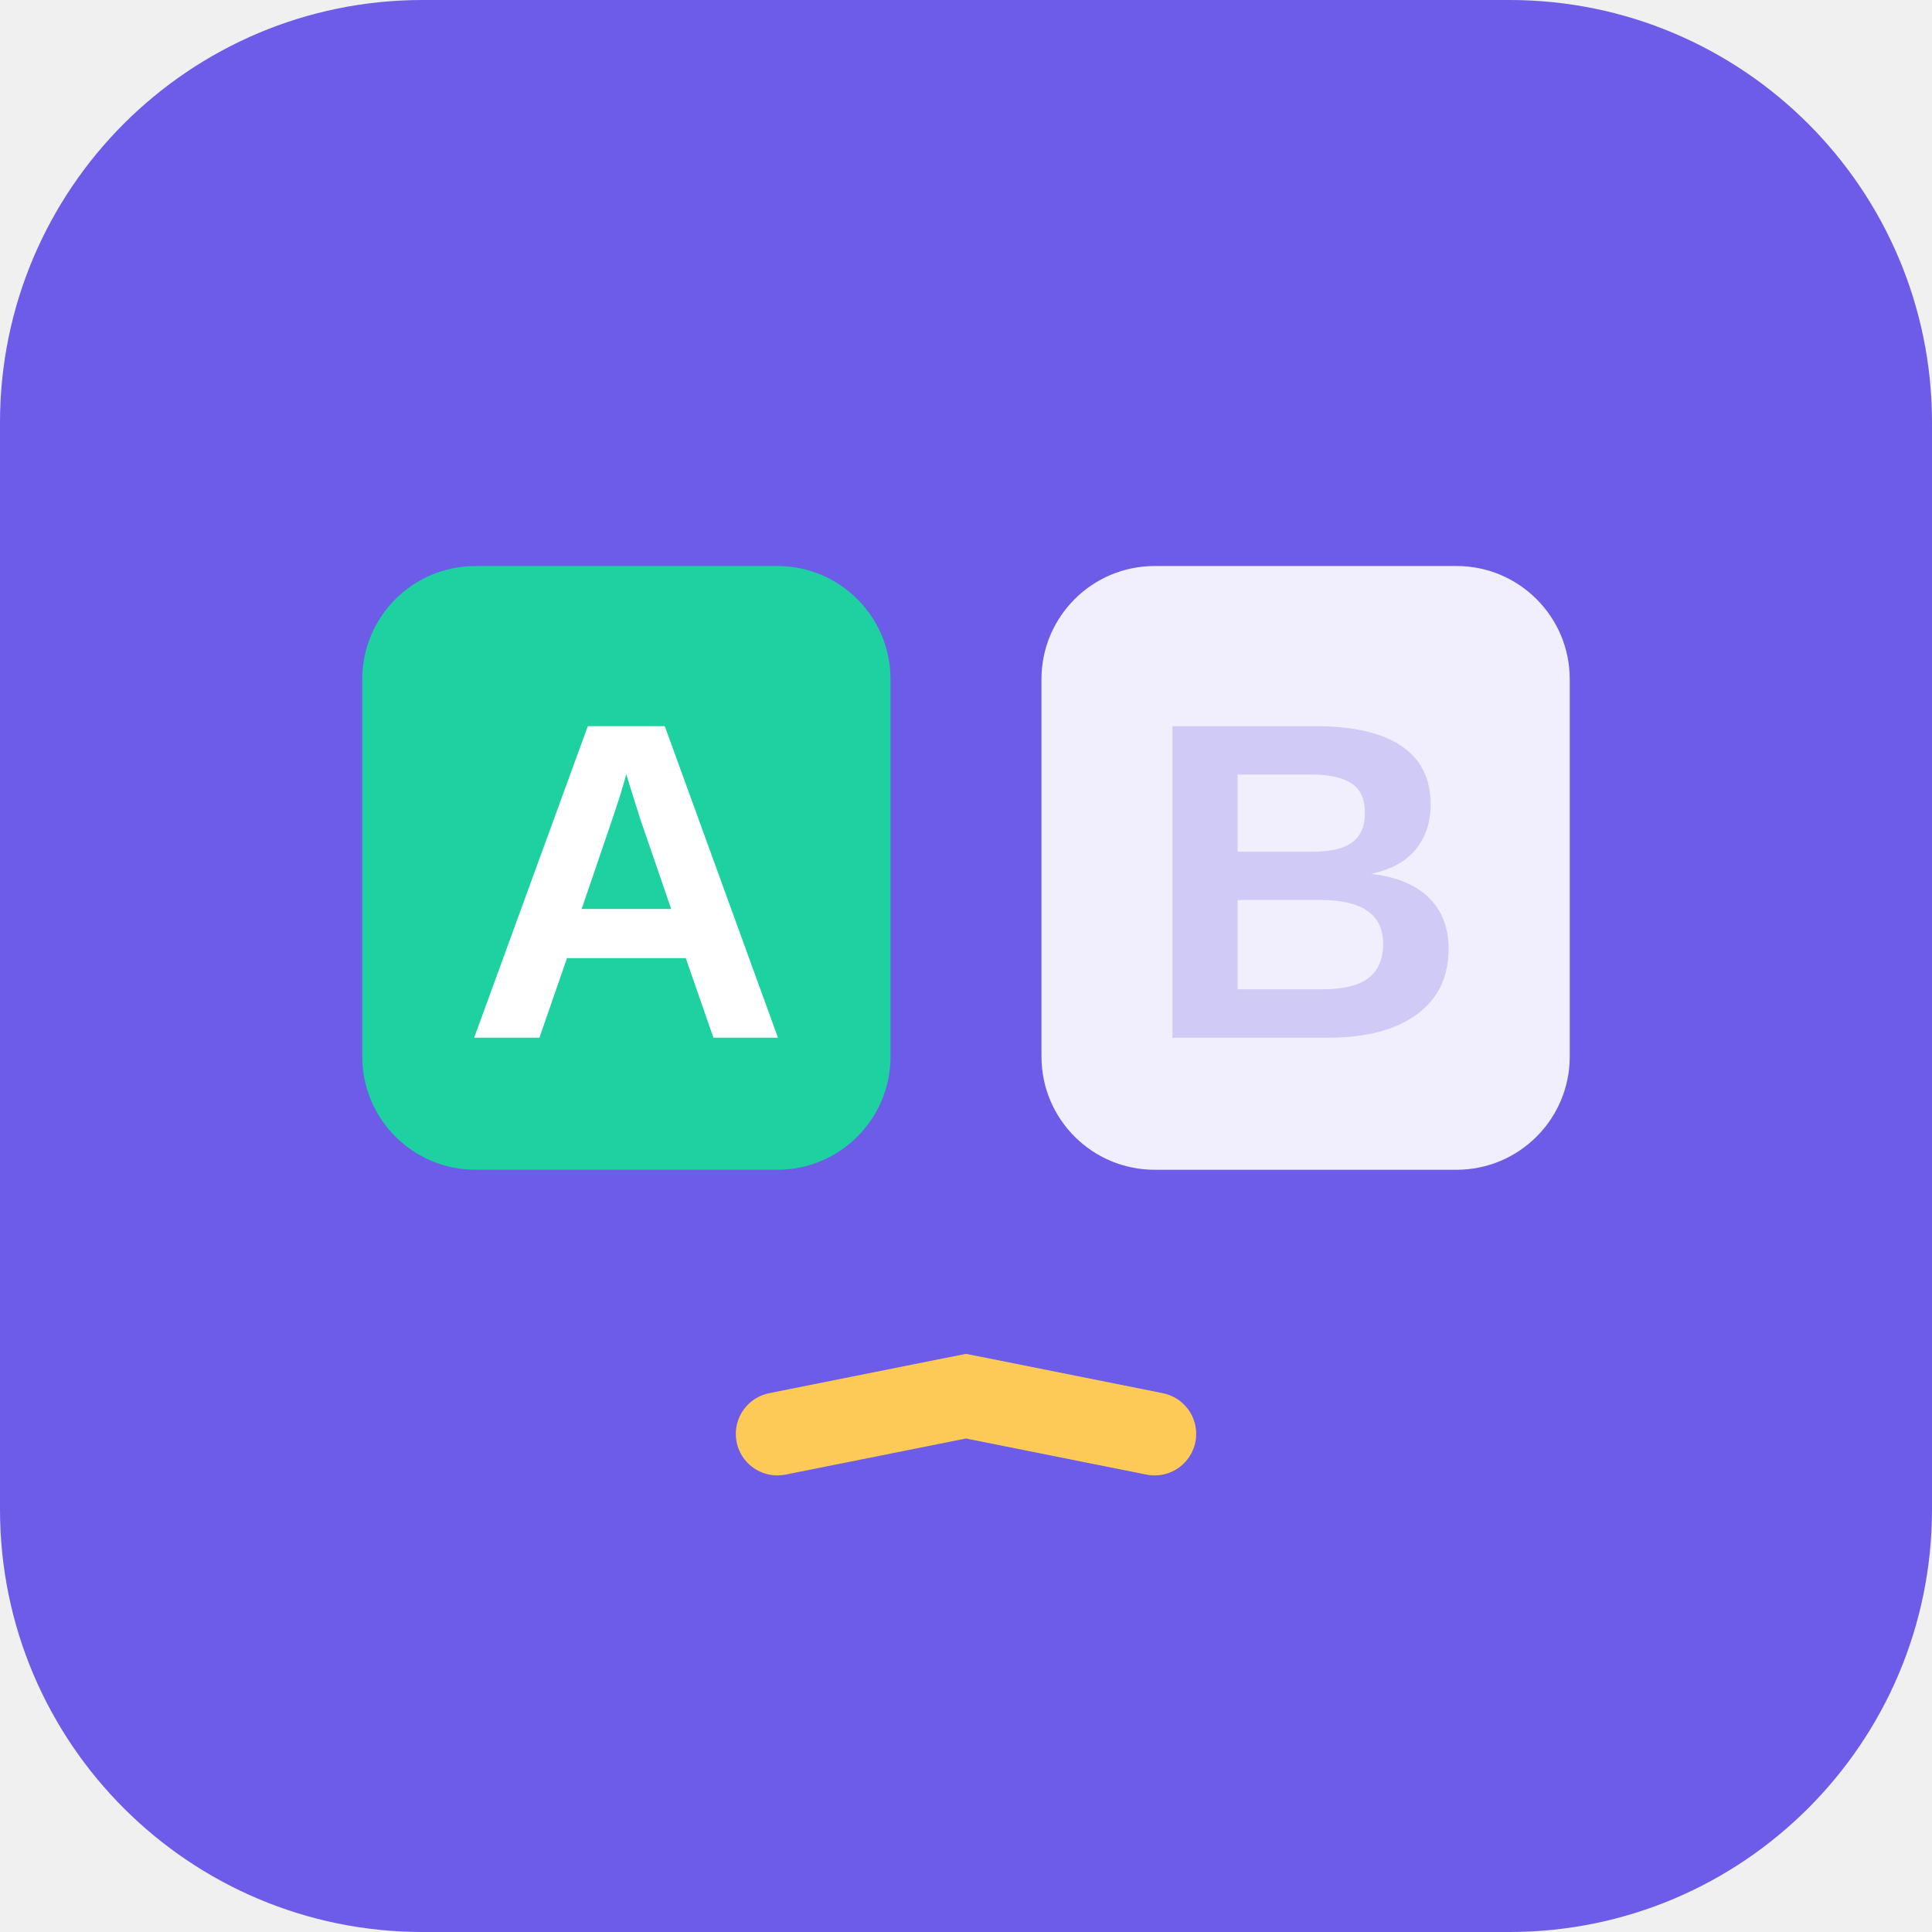
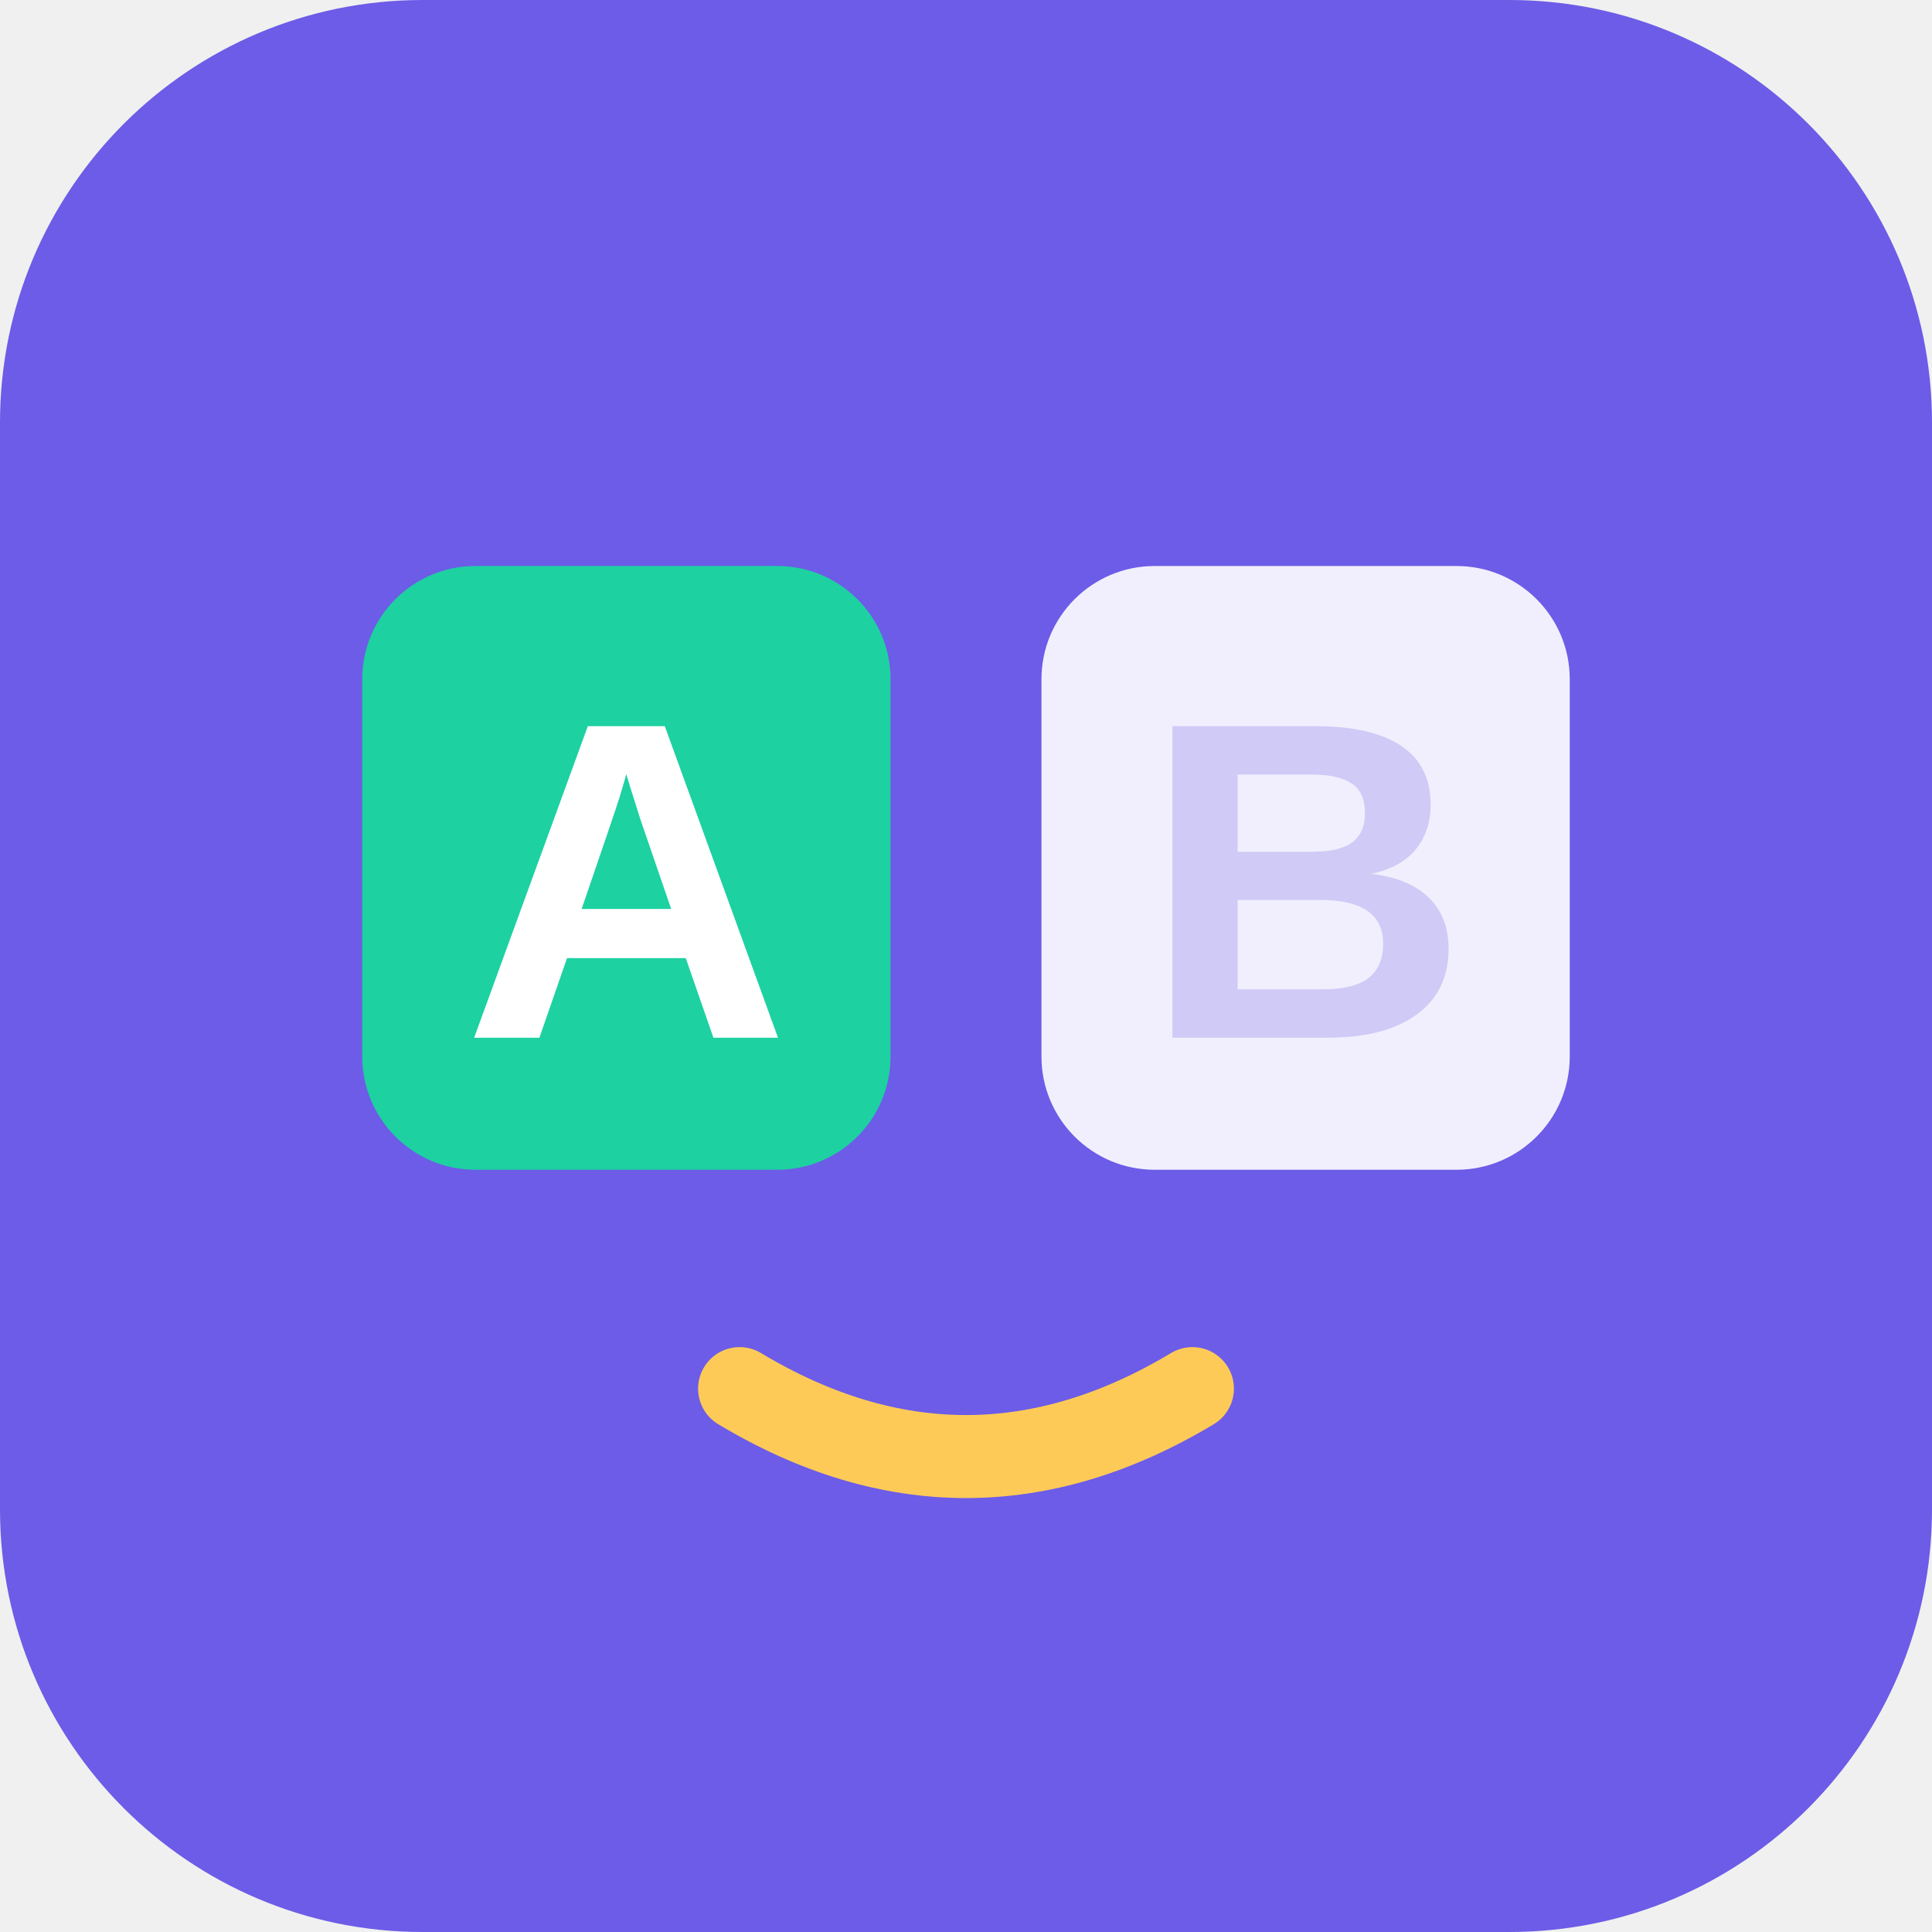
<svg xmlns="http://www.w3.org/2000/svg" viewBox="0 0 512 512">
  <rect width="512" height="512" rx="112" fill="#6c5ce7" />
  <rect x="96" y="150" width="140" height="160" rx="30" fill="#1dd1a1" />
  <rect x="276" y="150" width="140" height="160" rx="30" fill="#fff" fill-opacity=".9" />
  <text x="166" y="275" font-family="Arial Rounded MT Bold, Arial, sans-serif" font-size="120" font-weight="900" text-anchor="middle" fill="#fff">A</text>
  <text x="346" y="275" font-family="Arial Rounded MT Bold, Arial, sans-serif" font-size="120" font-weight="900" text-anchor="middle" fill="#6c5ce7" fill-opacity=".25">B</text>
-   <path d="M206 380l50 -10 50 10" stroke="#feca57" stroke-width="22" stroke-linecap="round" fill="none" />
+   <path d="M196 368q60 36 120 0" stroke="#feca57" stroke-width="22" stroke-linecap="round" fill="none" />
</svg>
